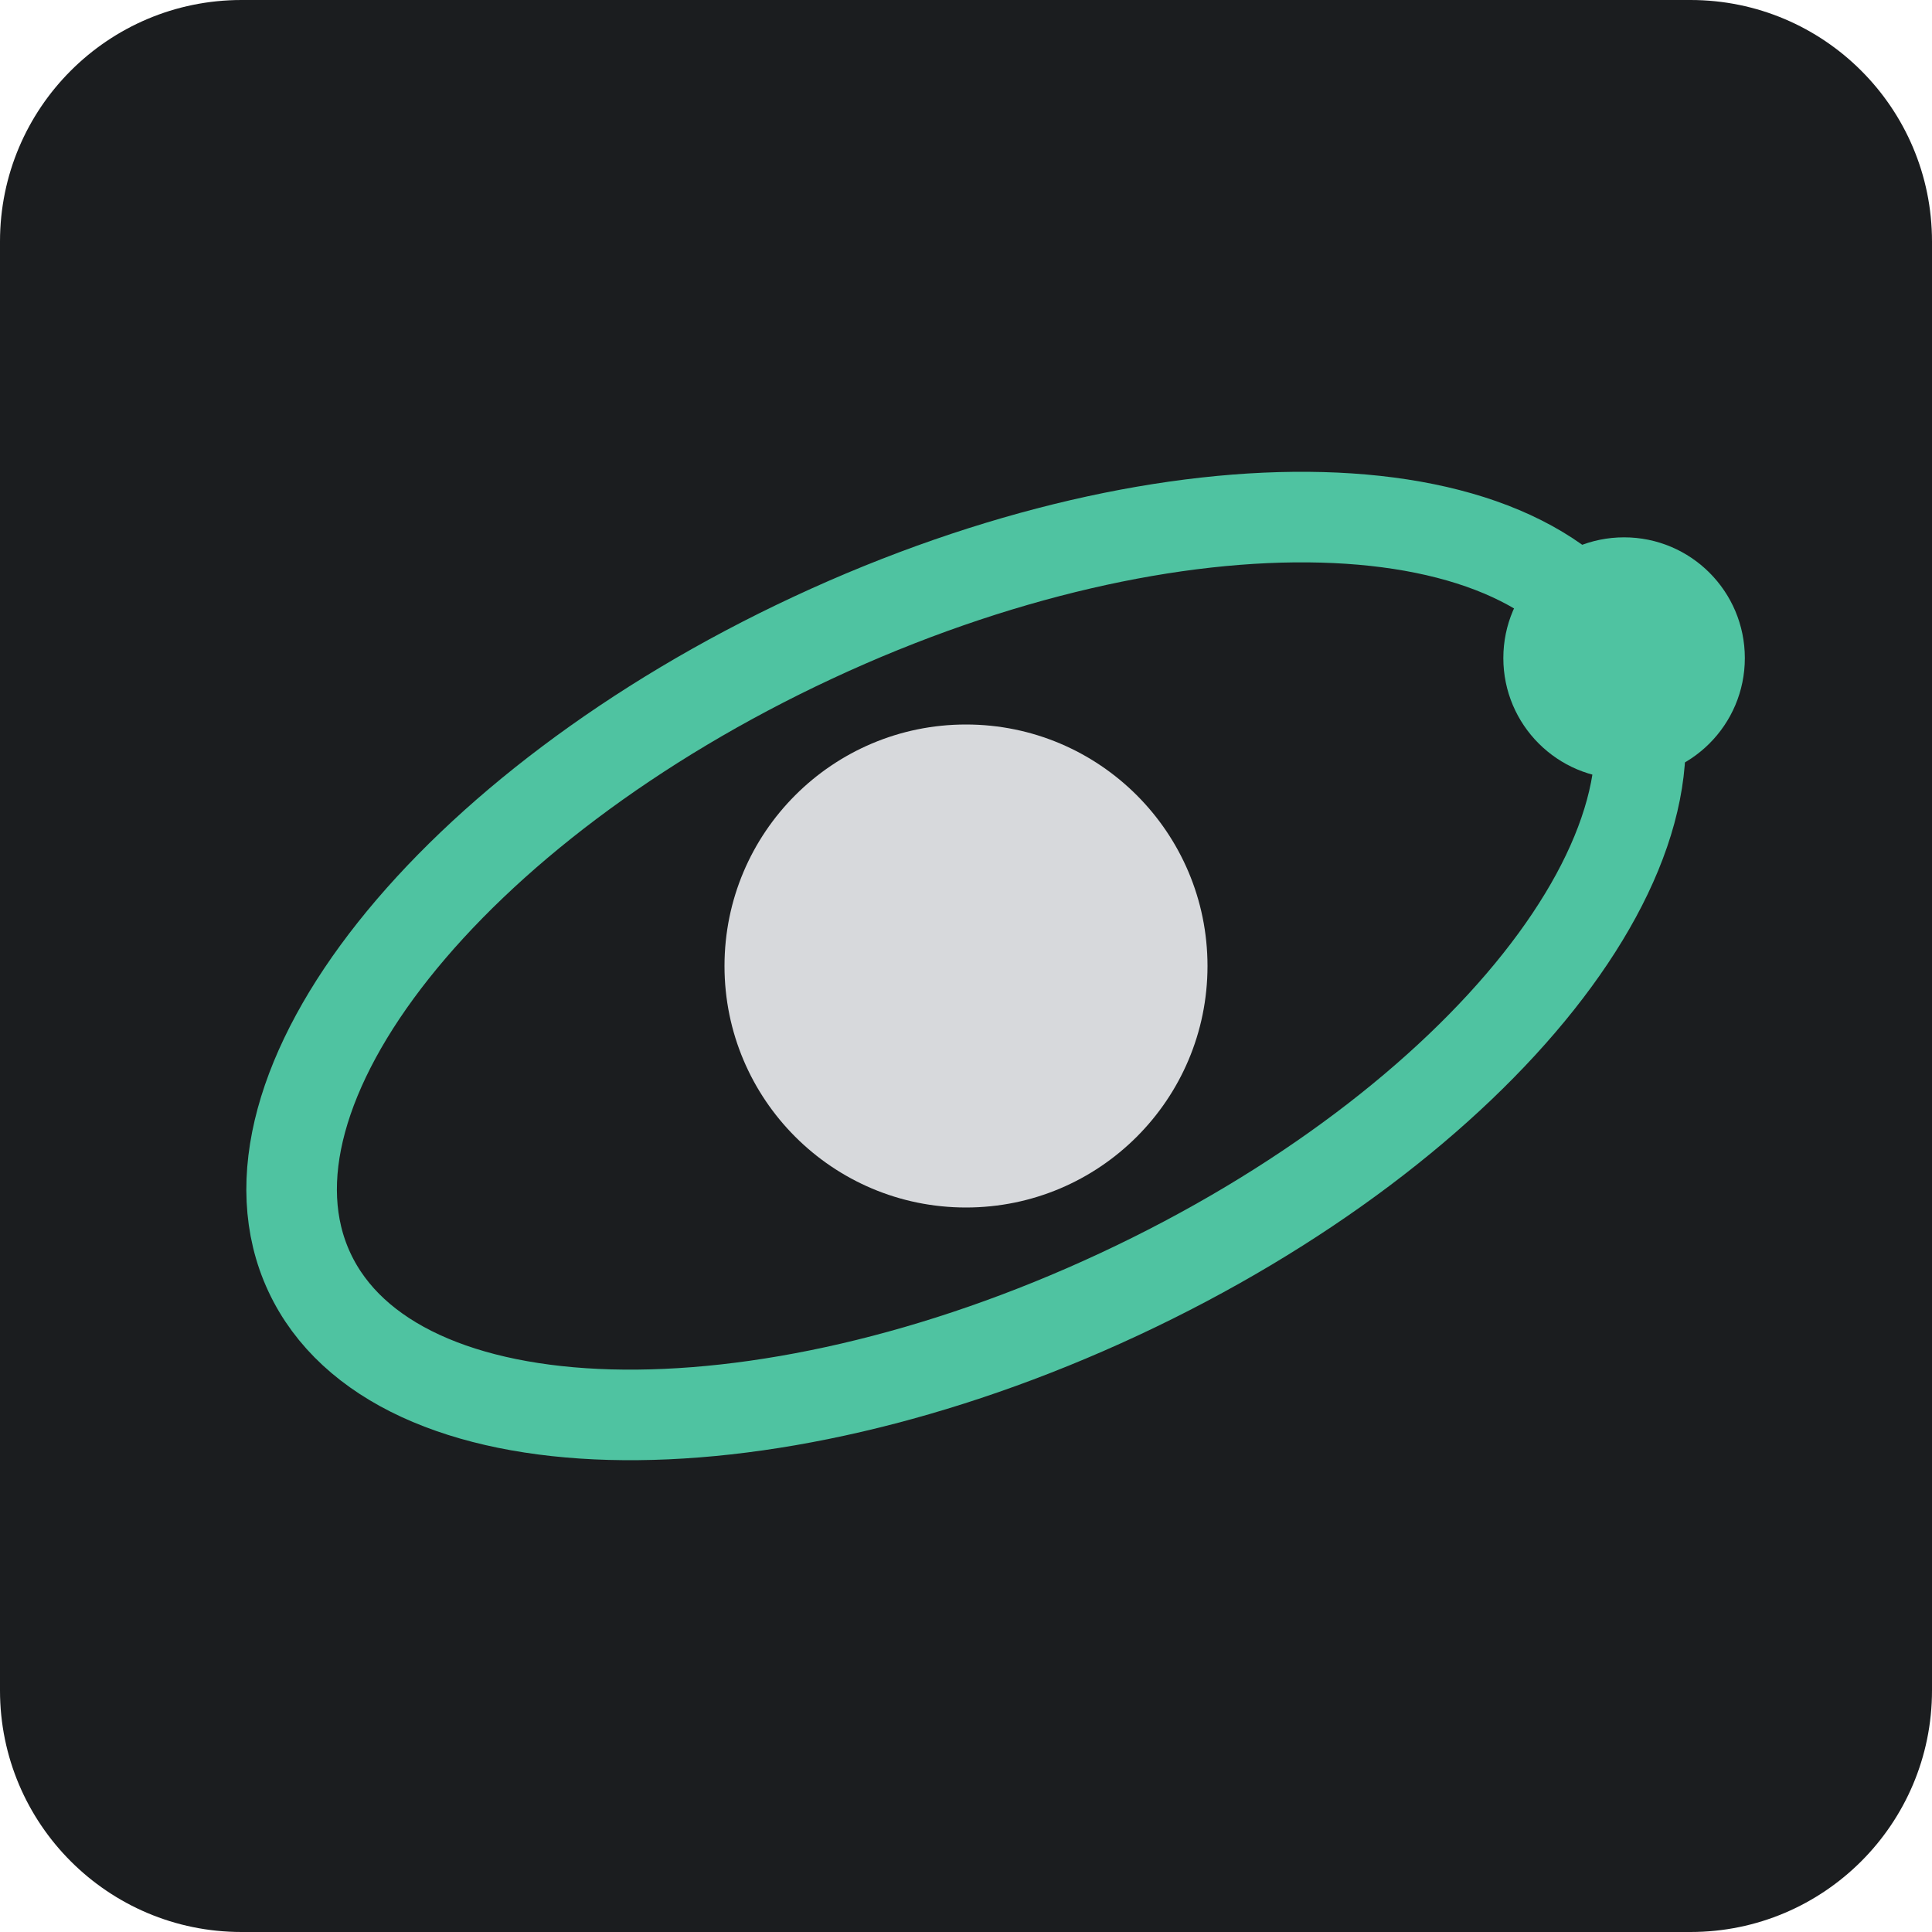
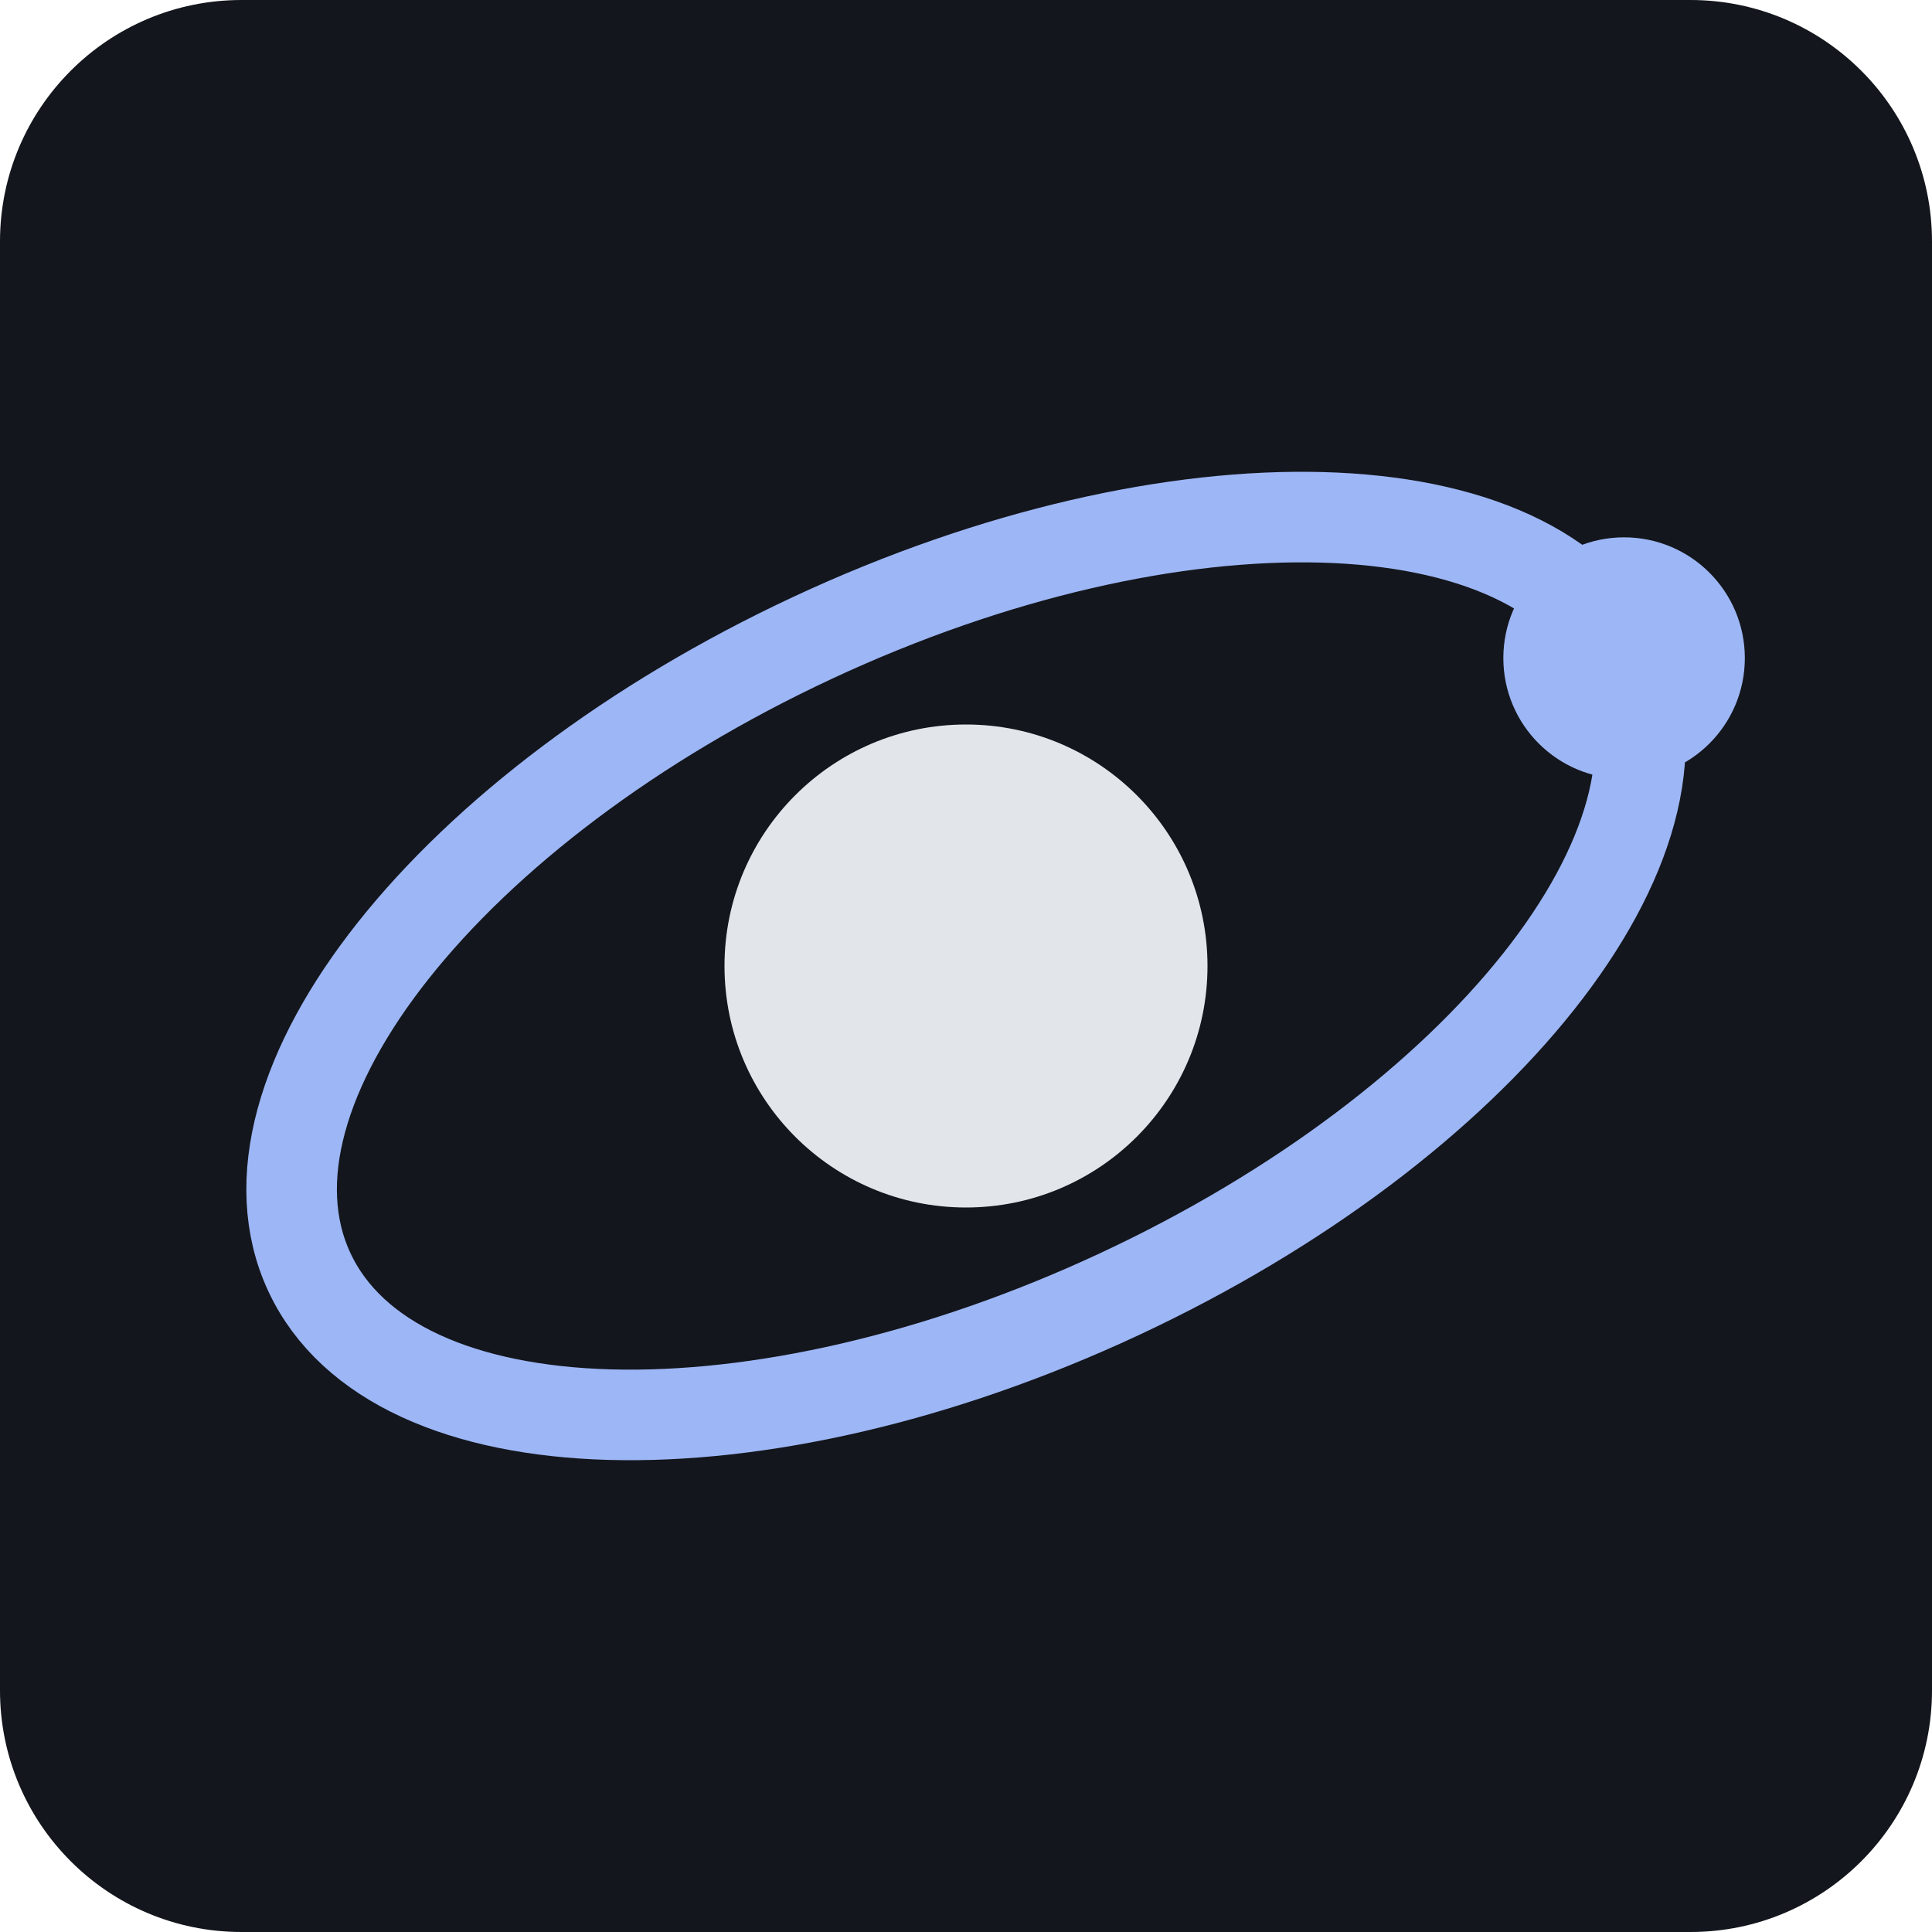
<svg xmlns="http://www.w3.org/2000/svg" viewBox="0 0 32 32">
-   <rect width="32" height="32" rx="4" fill="#1b1d1f" />
-   <circle cx="16" cy="16" r="4" fill="#d7d9dc" />
-   <ellipse cx="16" cy="16" rx="12" ry="6" fill="none" stroke="#4fc3a1" stroke-width="1.5" transform="rotate(-25 16 16)" />
-   <circle cx="26.9" cy="10.9" r="2" fill="#4fc3a1" />
+   <rect width="32" height="32" rx="4" fill="#13161c" />
+   <circle cx="16" cy="16" r="4" fill="#e2e5ea" />
+   <ellipse cx="16" cy="16" rx="12" ry="6" fill="none" stroke="#9db6f5" stroke-width="1.5" transform="rotate(-25 16 16)" />
+   <circle cx="26.9" cy="10.9" r="2" fill="#9db6f5" />
</svg>
